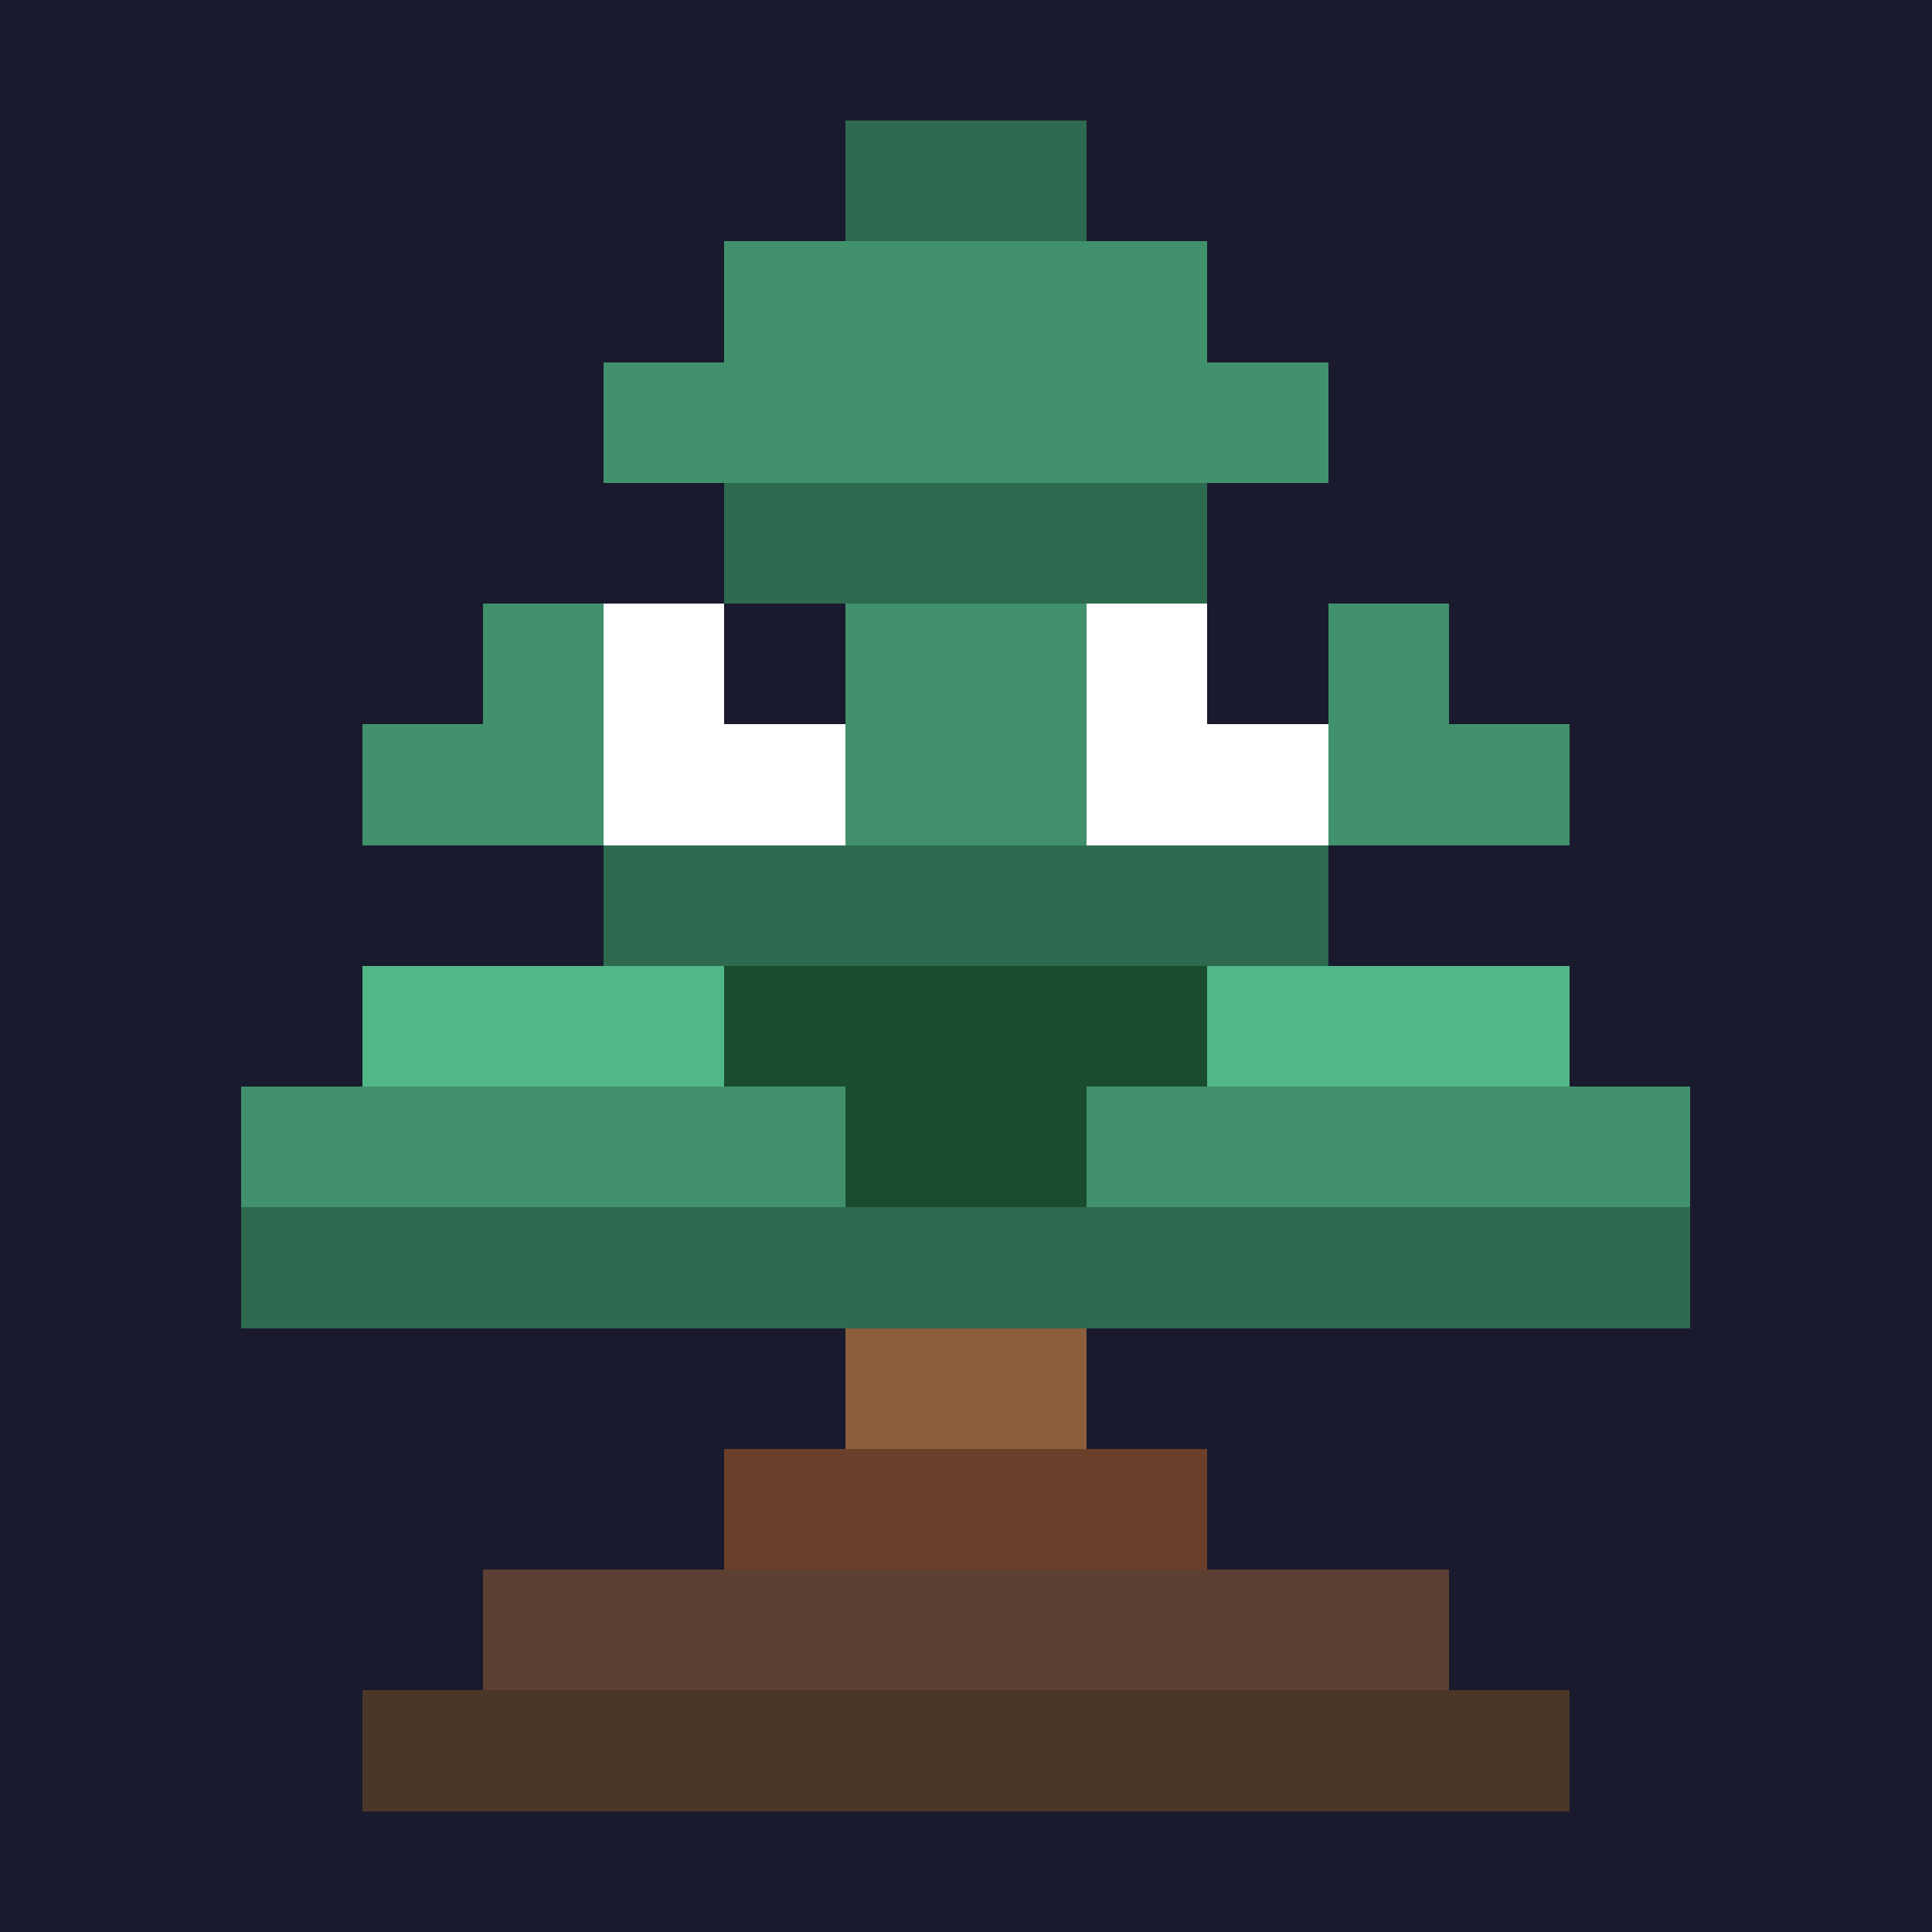
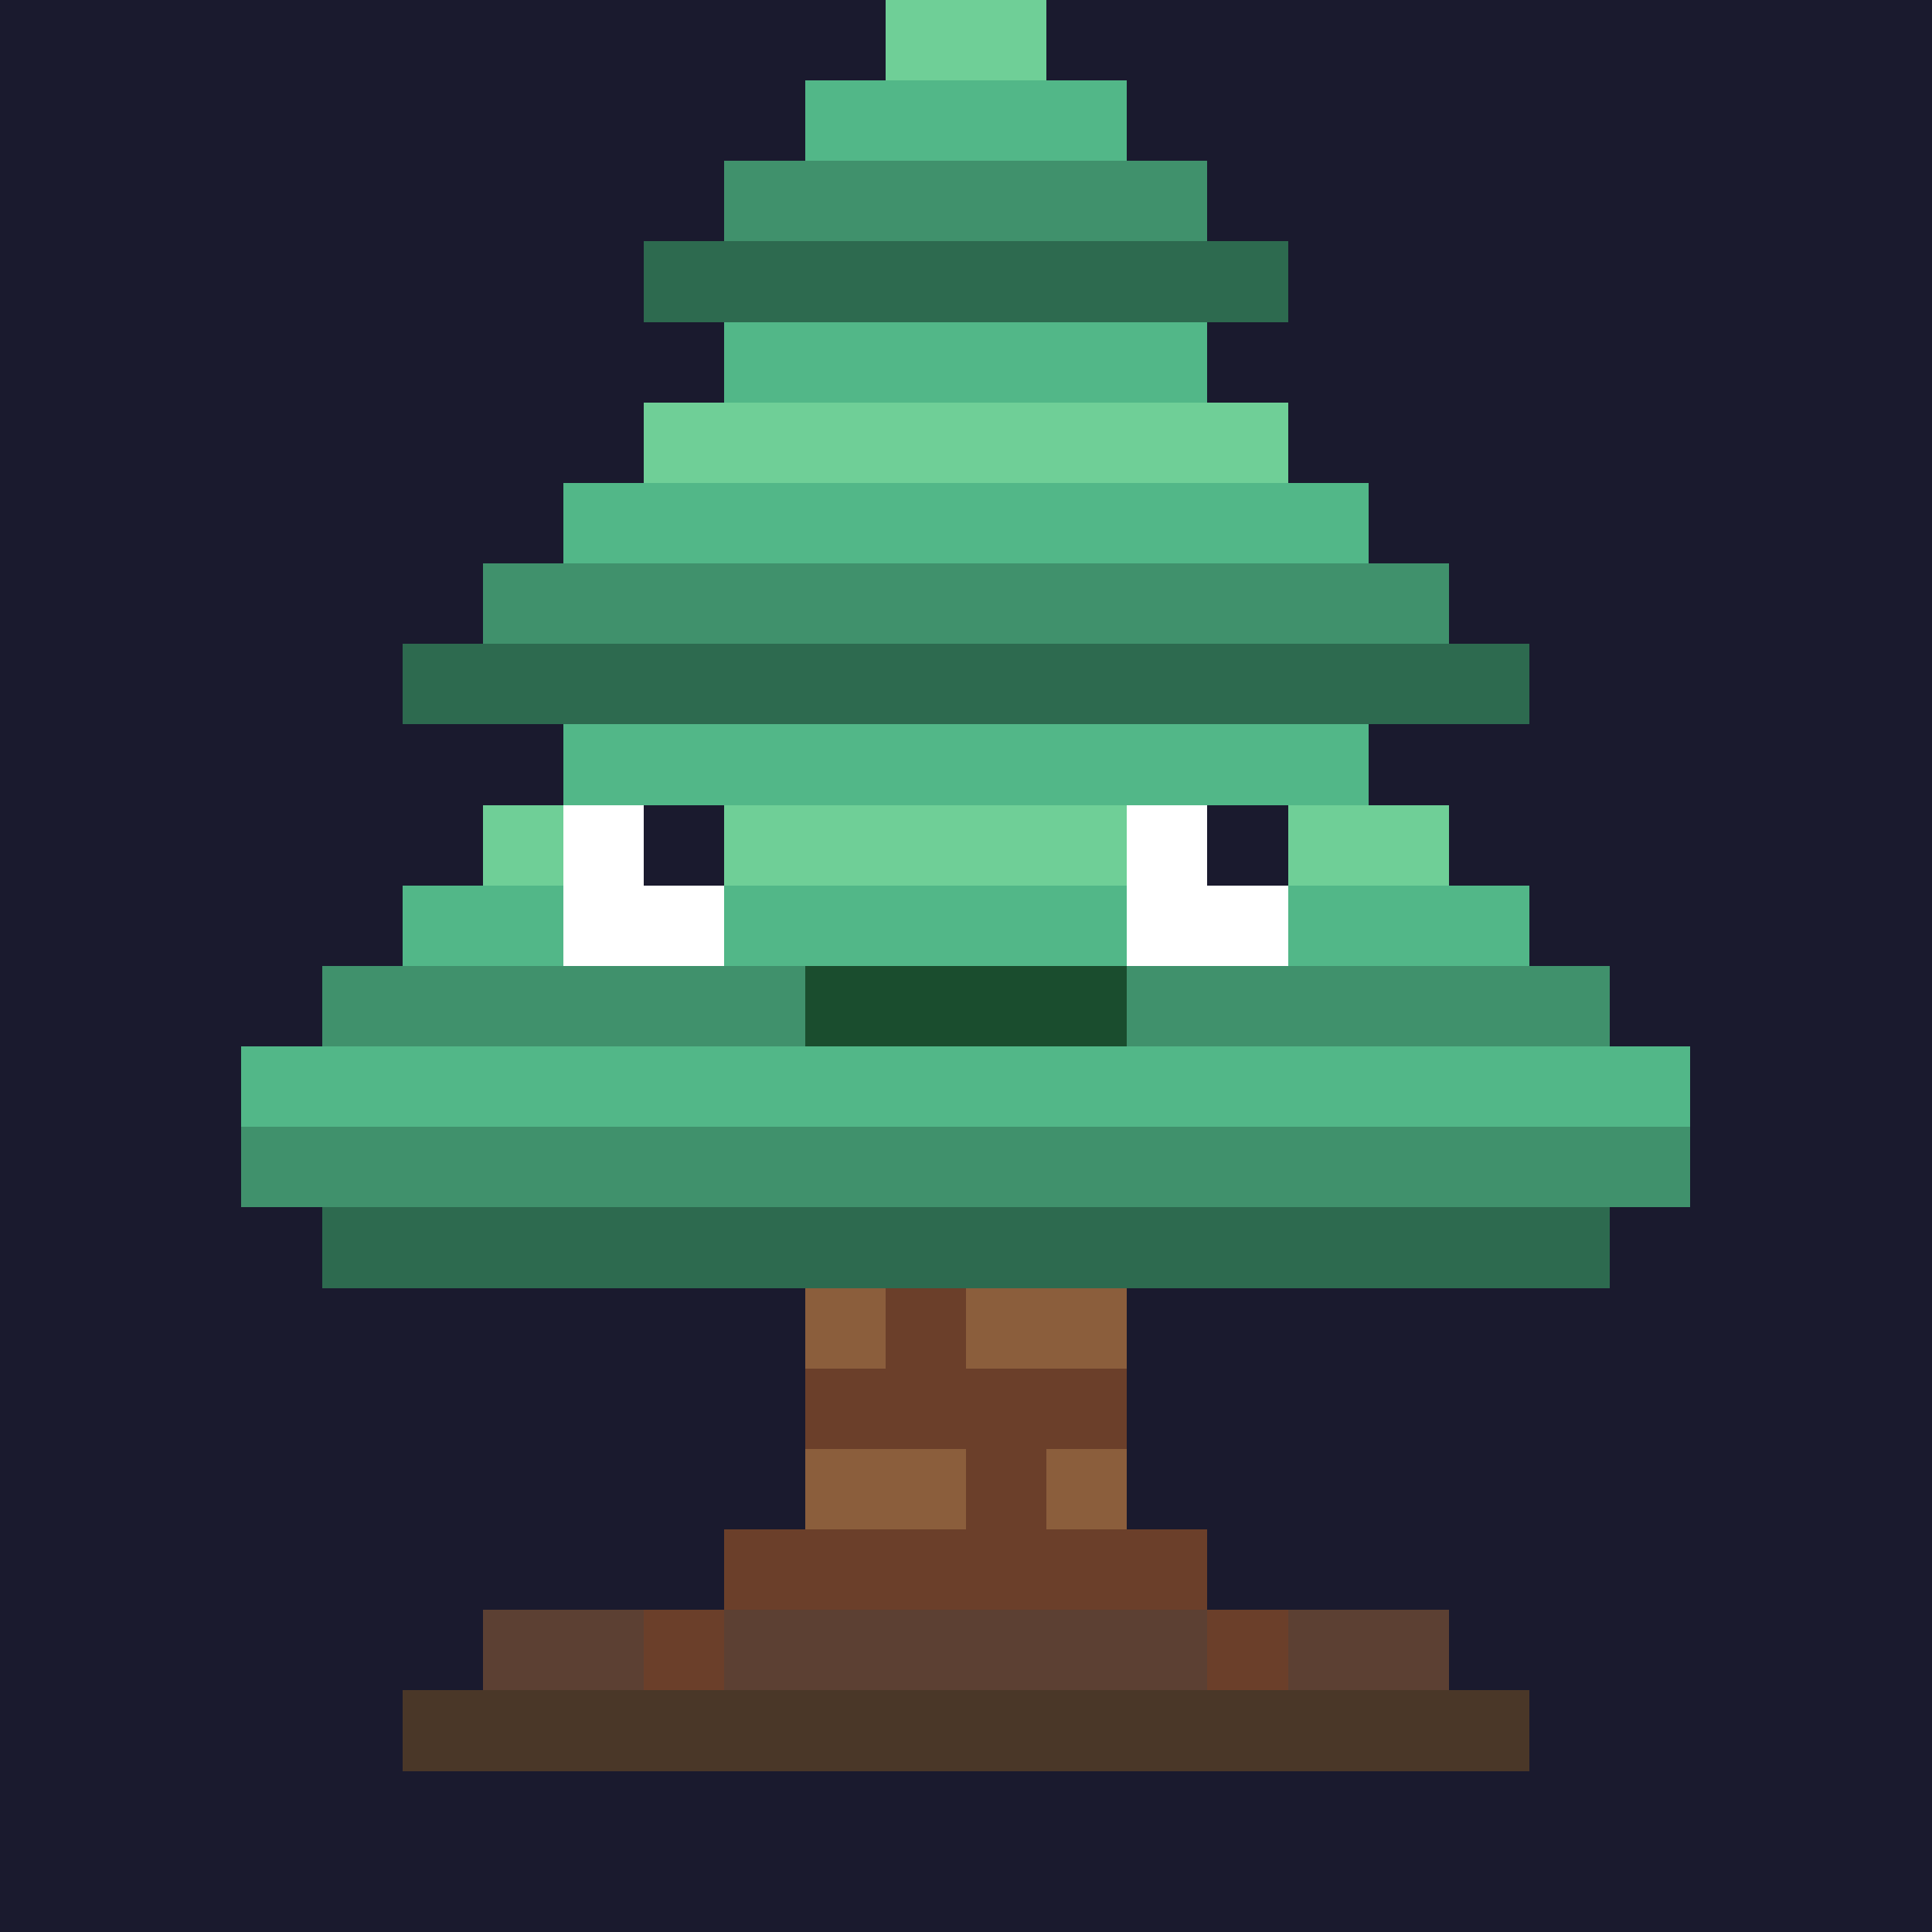
- <svg xmlns="http://www.w3.org/2000/svg" viewBox="0 0 16 16" width="256" height="256" shape-rendering="crispEdges">
-   <rect width="16" height="16" fill="#1a1a2e" />
-   <rect x="1" y="3" width="1" height="1" fill="#ffd166" opacity="0">
+ <svg xmlns="http://www.w3.org/2000/svg" viewBox="0 0 24 24" shape-rendering="crispEdges">
+   <rect width="24" height="24" fill="#1a1a2e" />
+   <rect x="1" y="4" width="1" height="1" fill="#ffd166" opacity="0">
    <animate attributeName="opacity" values="0;0;1;1;0;0" dur="2s" repeatCount="indefinite" />
  </rect>
-   <rect x="14" y="2" width="1" height="1" fill="#ffd166" opacity="0">
+   <rect x="22" y="3" width="1" height="1" fill="#ffd166" opacity="0">
    <animate attributeName="opacity" values="0;0;0;1;1;0" dur="2s" repeatCount="indefinite" />
  </rect>
  <rect x="2" y="1" width="1" height="1" fill="#ffd166" opacity="0">
    <animate attributeName="opacity" values="0;0;1;0;0;0" dur="2s" repeatCount="indefinite" />
  </rect>
-   <rect x="13" y="4" width="1" height="1" fill="#ffd166" opacity="0">
+   <rect x="21" y="6" width="1" height="1" fill="#52b788" opacity="0">
    <animate attributeName="opacity" values="0;0;0;1;0;0" dur="2s" repeatCount="indefinite" />
  </rect>
-   <rect x="0" y="5" width="1" height="1" fill="#52b788" opacity="0">
+   <rect x="0" y="8" width="1" height="1" fill="#52b788" opacity="0">
    <animate attributeName="opacity" values="0;0;1;0;0;0" dur="2s" repeatCount="indefinite" />
  </rect>
-   <rect x="15" y="1" width="1" height="1" fill="#52b788" opacity="0">
+   <rect x="23" y="1" width="1" height="1" fill="#ffd166" opacity="0">
    <animate attributeName="opacity" values="0;0;0;0;1;0" dur="2s" repeatCount="indefinite" />
  </rect>
  <g>
    <animateTransform attributeName="transform" type="translate" values="0,0; 0,0; 0,-1; 0,0; 0,-0.5; 0,0" dur="2s" repeatCount="indefinite" />
-     <rect x="7" y="1" width="2" height="1" fill="#2d6a4f" />
-     <rect x="6" y="2" width="4" height="1" fill="#40916c" />
-     <rect x="5" y="3" width="6" height="1" fill="#40916c" />
-     <rect x="6" y="4" width="4" height="1" fill="#2d6a4f" />
-     <rect x="4" y="5" width="8" height="1" fill="#40916c" />
-     <rect x="3" y="6" width="10" height="1" fill="#40916c" />
-     <rect x="5" y="7" width="6" height="1" fill="#2d6a4f" />
-     <rect x="3" y="8" width="10" height="1" fill="#52b788" />
-     <rect x="2" y="9" width="12" height="1" fill="#40916c" />
-     <rect x="2" y="10" width="12" height="1" fill="#2d6a4f" />
-     <rect x="5" y="5" width="2" height="2" fill="#ffffff" />
-     <rect x="9" y="5" width="2" height="2" fill="#ffffff" />
-     <rect x="6" y="5" width="1" height="1" fill="#1a1a2e" />
-     <rect x="10" y="5" width="1" height="1" fill="#1a1a2e" />
-     <rect x="6" y="8" width="4" height="1" fill="#1a4d2e" />
-     <rect x="7" y="9" width="2" height="1" fill="#1a4d2e" />
-     <rect x="7" y="11" width="2" height="2" fill="#8B5E3C" />
-     <rect x="6" y="12" width="4" height="1" fill="#6B3F2A" />
+     <rect x="11" y="0" width="2" height="1" fill="#6fcf97" />
+     <rect x="10" y="1" width="4" height="1" fill="#52b788" />
+     <rect x="9" y="2" width="6" height="1" fill="#40916c" />
+     <rect x="8" y="3" width="8" height="1" fill="#2d6a4f" />
+     <rect x="9" y="4" width="6" height="1" fill="#52b788" />
+     <rect x="8" y="5" width="8" height="1" fill="#6fcf97" />
+     <rect x="7" y="6" width="10" height="1" fill="#52b788" />
+     <rect x="6" y="7" width="12" height="1" fill="#40916c" />
+     <rect x="5" y="8" width="14" height="1" fill="#2d6a4f" />
+     <rect x="7" y="9" width="10" height="1" fill="#52b788" />
+     <rect x="6" y="10" width="12" height="1" fill="#6fcf97" />
+     <rect x="5" y="11" width="14" height="1" fill="#52b788" />
+     <rect x="4" y="12" width="16" height="1" fill="#40916c" />
+     <rect x="3" y="13" width="18" height="1" fill="#52b788" />
+     <rect x="3" y="14" width="18" height="1" fill="#40916c" />
+     <rect x="4" y="15" width="16" height="1" fill="#2d6a4f" />
+     <rect x="7" y="10" width="2" height="2" fill="white" />
+     <rect x="14" y="10" width="2" height="2" fill="white" />
+     <rect x="8" y="10" width="1" height="1" fill="#1a1a2e" />
+     <rect x="15" y="10" width="1" height="1" fill="#1a1a2e" />
+     <rect x="10" y="12" width="4" height="1" fill="#1a4d2e" />
+     <rect x="10" y="16" width="4" height="1" fill="#8B5E3C" />
+     <rect x="11" y="16" width="1" height="1" fill="#6B3F2A" />
+     <rect x="10" y="17" width="4" height="1" fill="#6B3F2A" />
+     <rect x="10" y="18" width="4" height="1" fill="#8B5E3C" />
+     <rect x="12" y="18" width="1" height="1" fill="#6B3F2A" />
+     <rect x="9" y="19" width="6" height="1" fill="#6B3F2A" />
  </g>
-   <rect x="4" y="13" width="8" height="1" fill="#5C4033" />
-   <rect x="3" y="14" width="10" height="1" fill="#4a3728" />
+   <rect x="6" y="20" width="12" height="1" fill="#5C4033" />
+   <rect x="8" y="20" width="1" height="1" fill="#6B3F2A" />
+   <rect x="15" y="20" width="1" height="1" fill="#6B3F2A" />
+   <rect x="5" y="21" width="14" height="1" fill="#4a3728" />
</svg>
